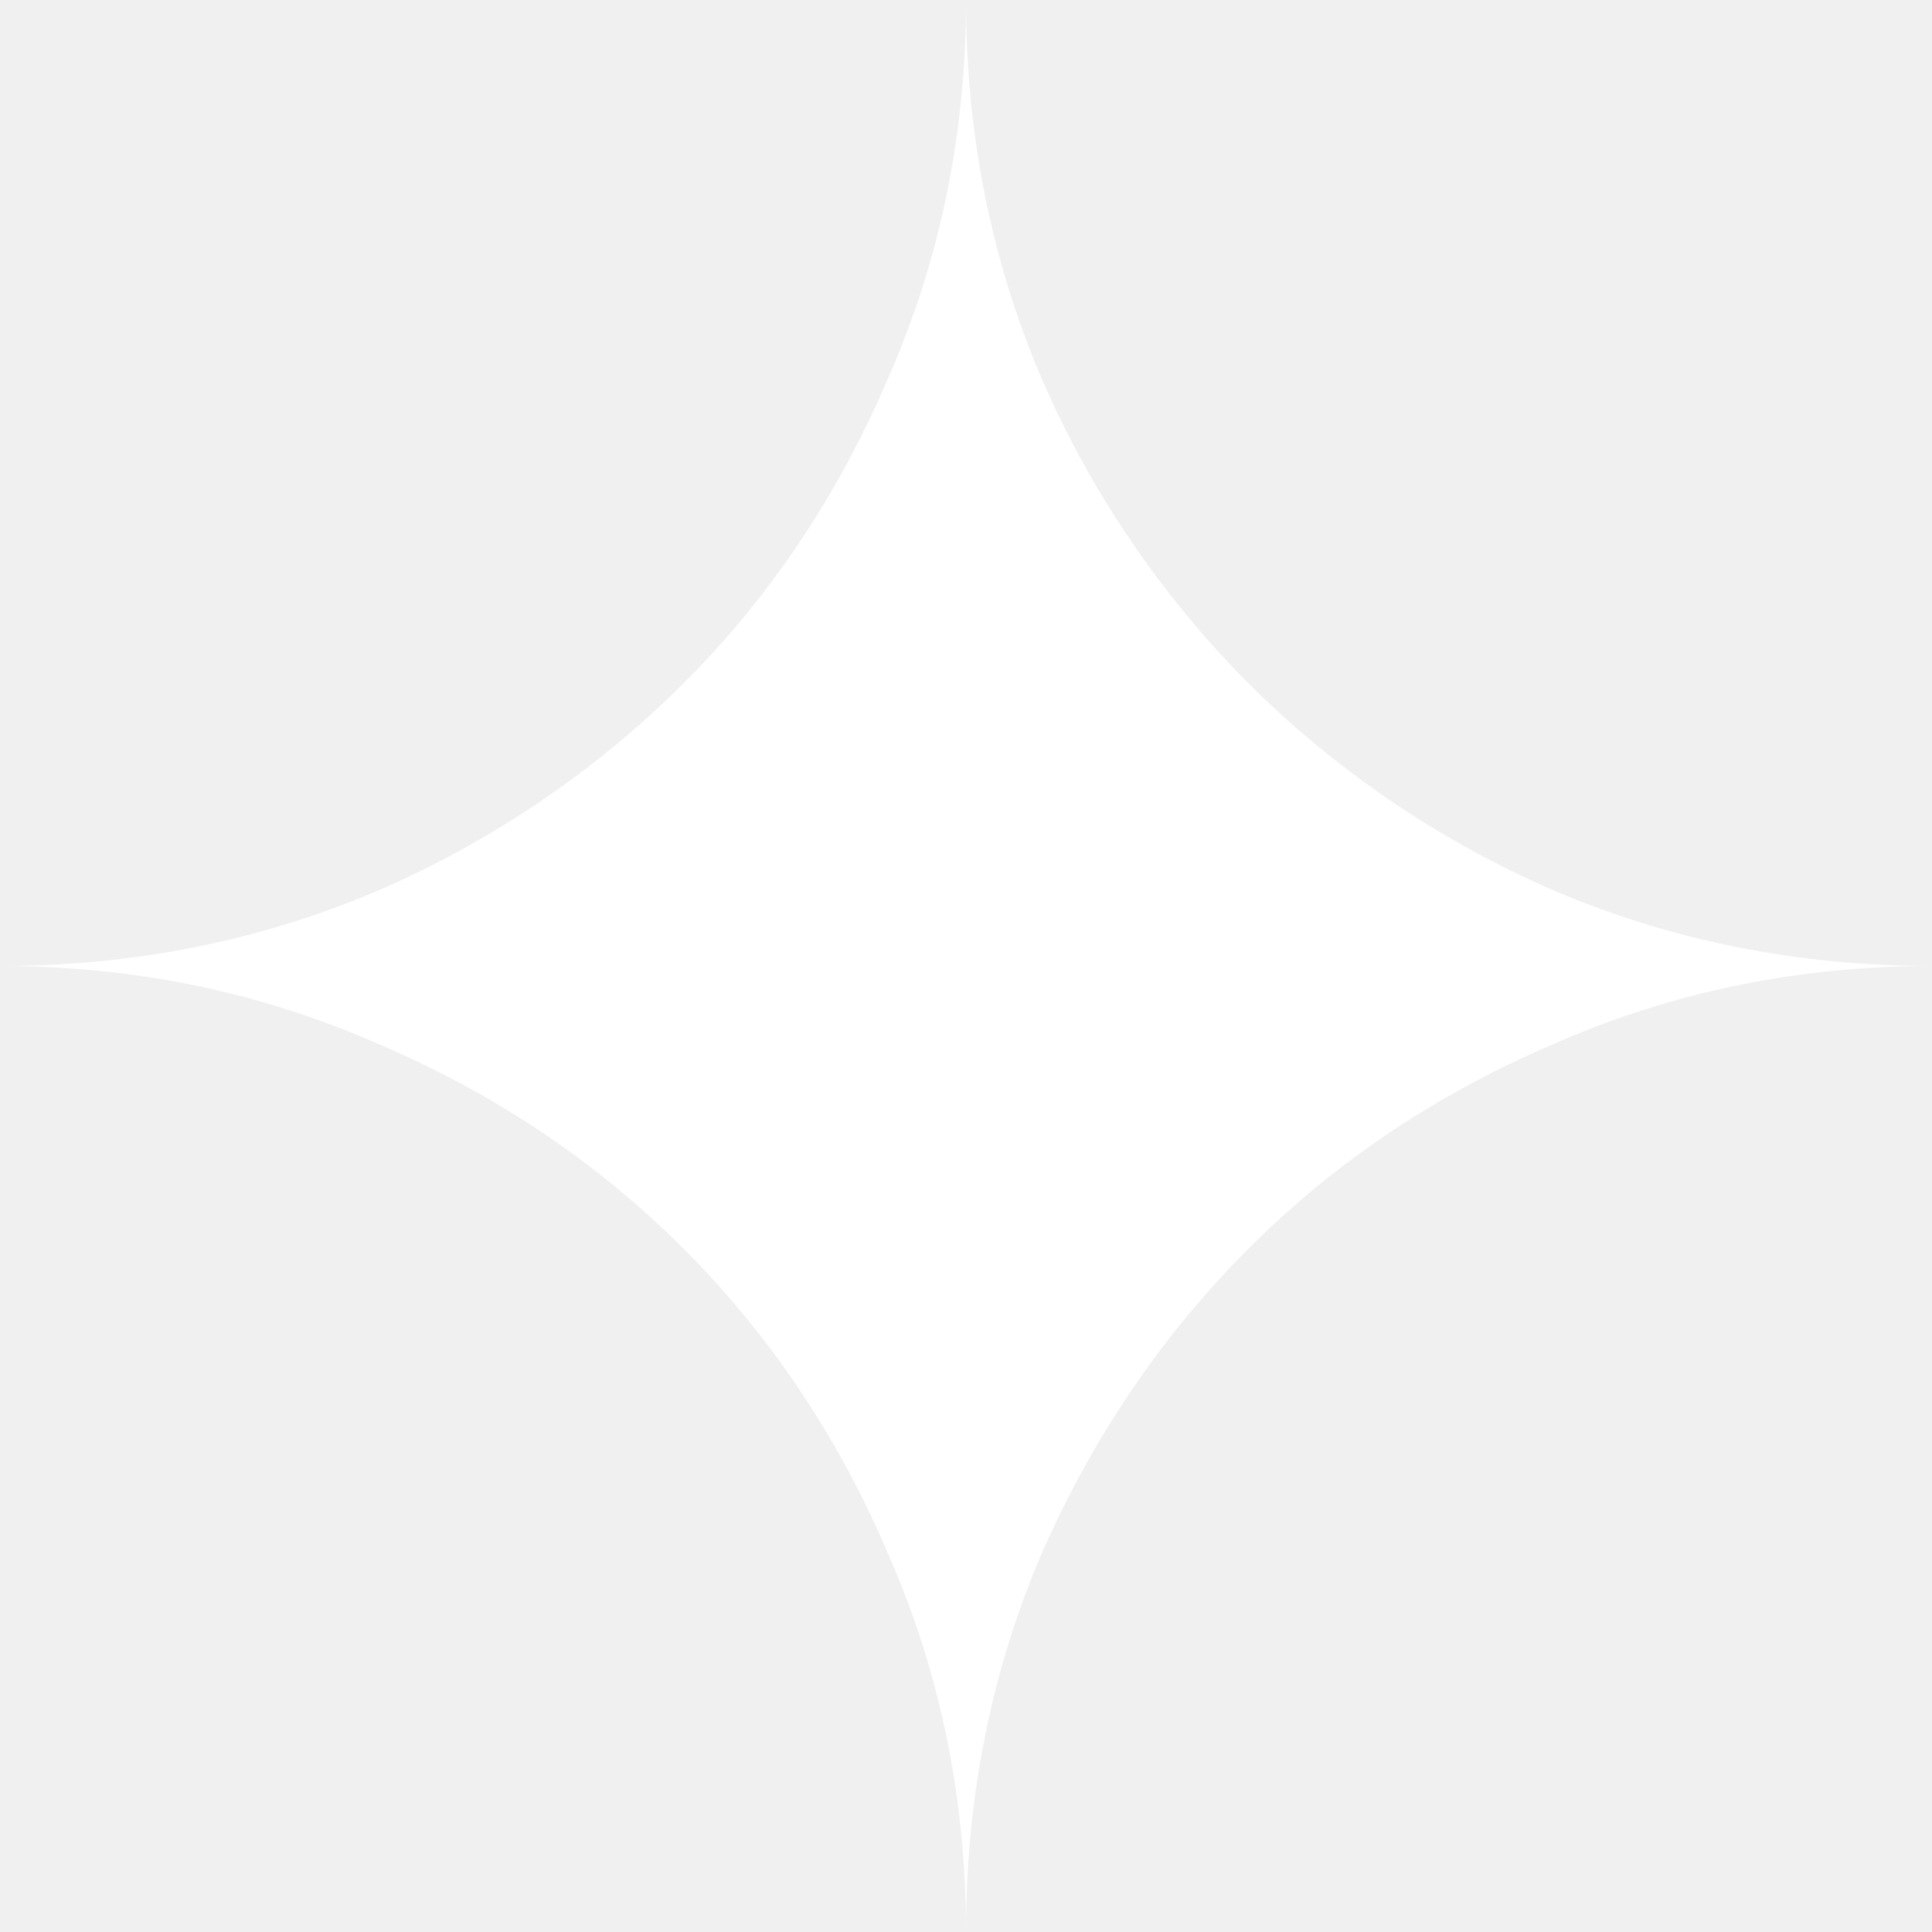
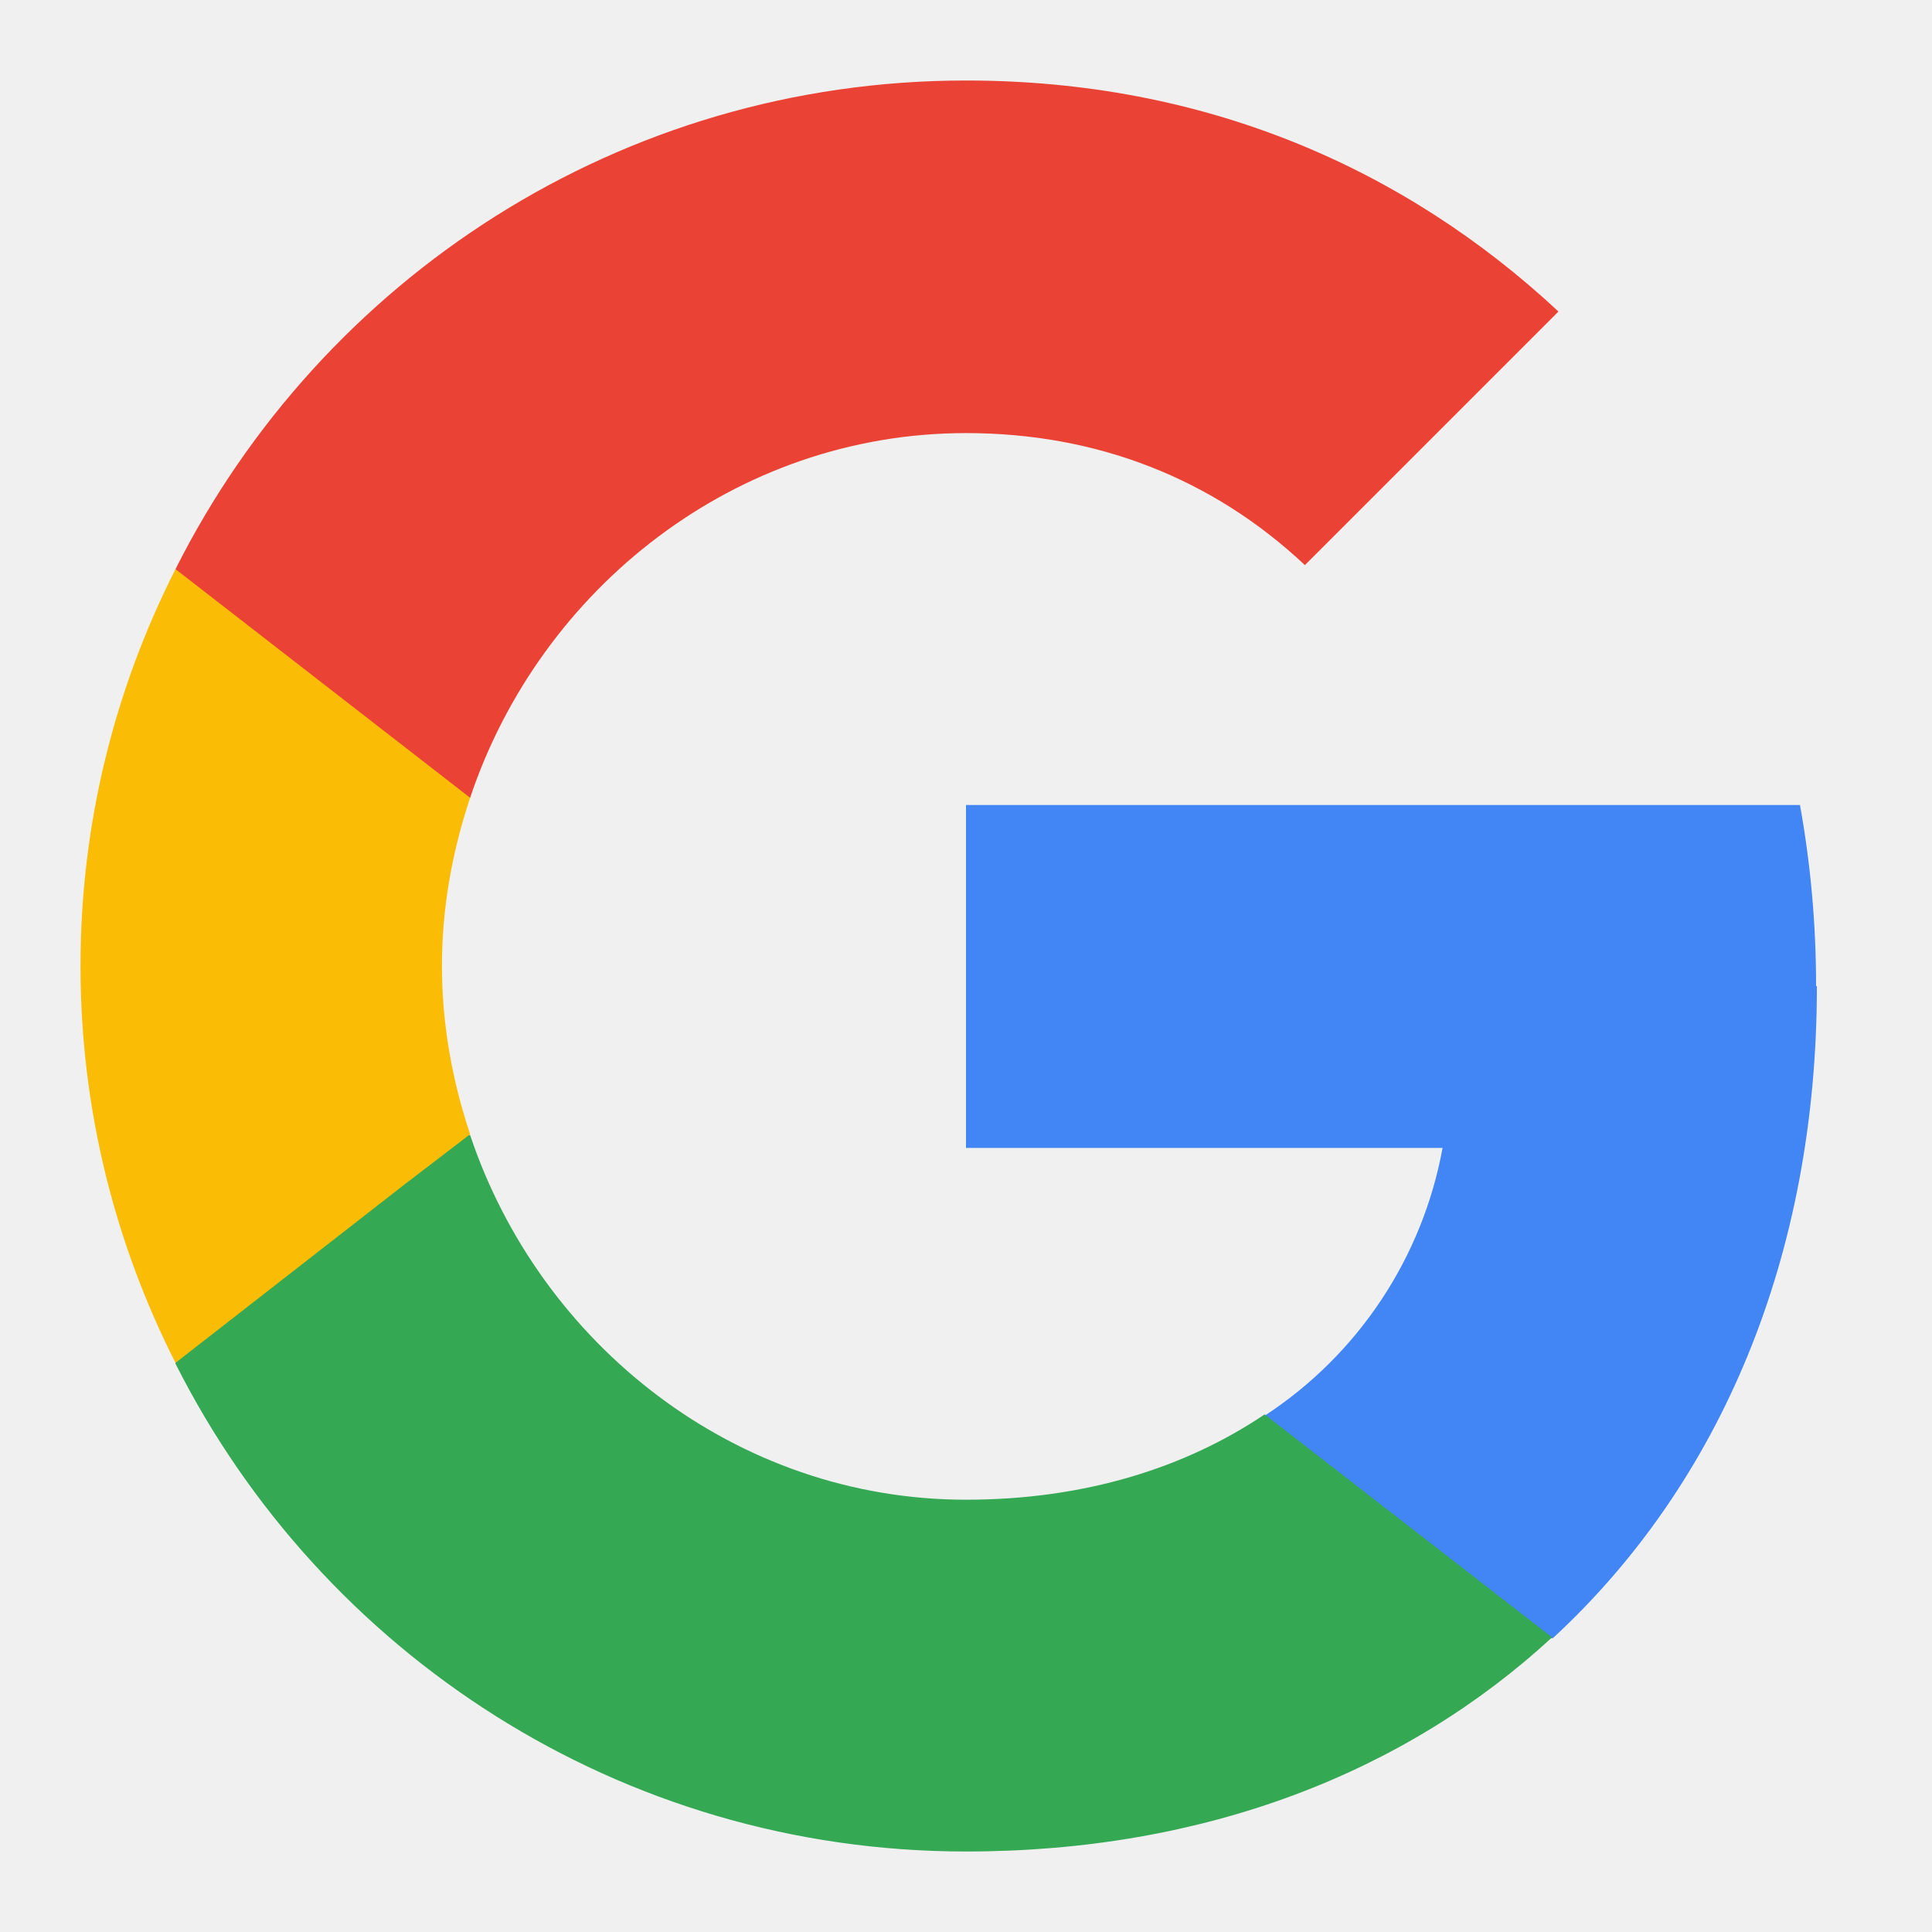
- <svg xmlns="http://www.w3.org/2000/svg" fill="#ffffff" role="img" viewBox="0 0 24 24">
-   <path d="M11.04 19.32Q12 21.51 12 24q0-2.49.93-4.68.96-2.19 2.58-3.81t3.81-2.55Q21.51 12 24 12q-2.49 0-4.68-.93a12.3 12.3 0 0 1-3.81-2.58 12.3 12.3 0 0 1-2.58-3.81Q12 2.49 12 0q0 2.49-.96 4.68-.93 2.19-2.55 3.81a12.3 12.3 0 0 1-3.81 2.58Q2.49 12 0 12q2.49 0 4.68.96 2.19.93 3.81 2.55t2.55 3.81" />
+ <svg xmlns="http://www.w3.org/2000/svg" viewBox="0 0 24 24">
+   <path d="M22.56 12.25c0-.78-.07-1.53-.2-2.25H12v4.26h5.92a5.06 5.06 0 0 1-2.2 3.32v2.77h3.57c2.08-1.92 3.28-4.74 3.28-8.1z" fill="#4285F4" />
+   <path d="M12 23c2.97 0 5.46-.98 7.28-2.66l-3.57-2.77c-.98.66-2.23 1.06-3.71 1.06-2.86 0-5.29-1.93-6.16-4.53H2.18v2.84C3.99 20.53 7.7 23 12 23z" fill="#34A853" />
+   <path d="M5.84 14.09c-.22-.66-.35-1.36-.35-2.09s.13-1.43.35-2.09V7.07H2.18C1.43 8.55 1 10.22 1 12s.43 3.45 1.18 4.93l2.85-2.22.81-.62z" fill="#FBBC05" />
+   <path d="M12 5.38c1.62 0 3.06.56 4.21 1.64l3.15-3.15C17.45 2.09 14.97 1 12 1 7.7 1 3.99 3.47 2.18 7.07l3.66 2.84c.87-2.6 3.3-4.53 6.16-4.53z" fill="#EA4335" />
</svg>
